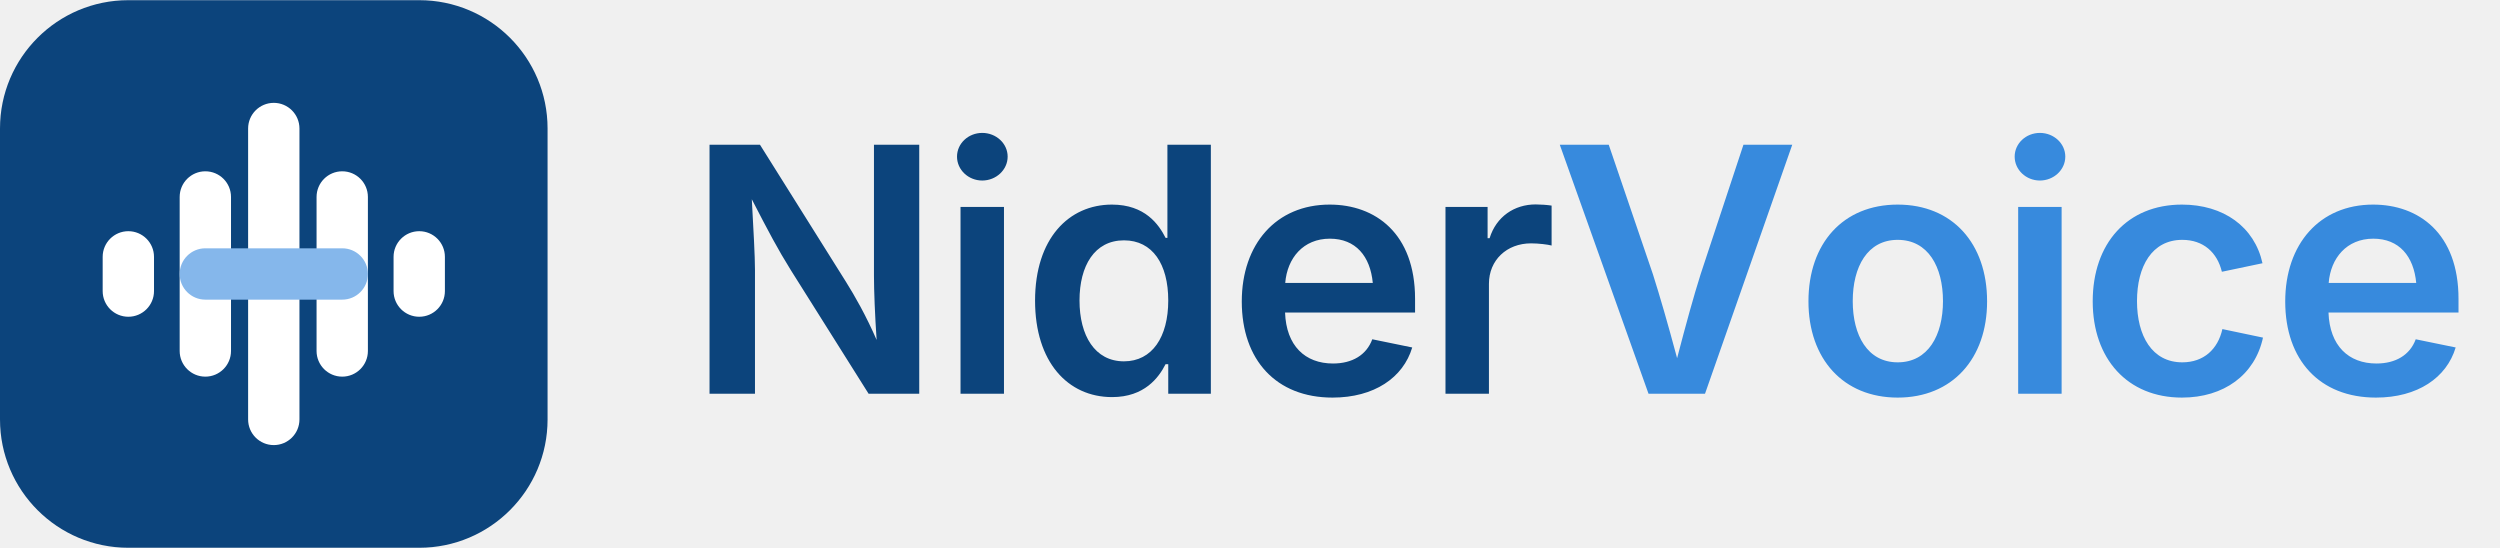
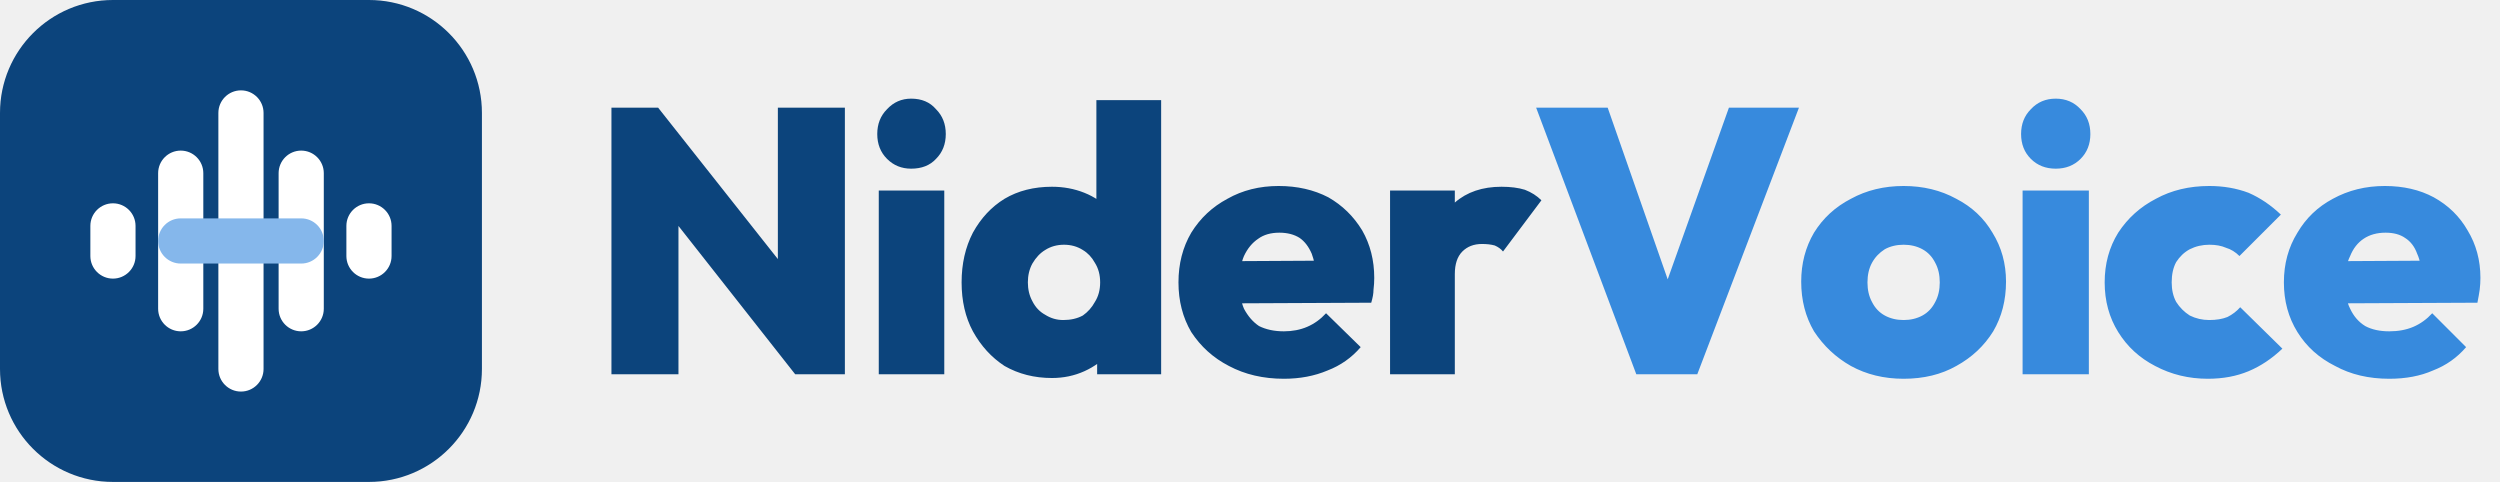
- <svg xmlns="http://www.w3.org/2000/svg" viewBox="0 0 292.2 64.0" width="292" height="64">
+ <svg xmlns="http://www.w3.org/2000/svg" viewBox="0 0 332 64" width="332" height="64" role="img" aria-label="NiderVoice">
  <rect width="64" height="64" rx="15" fill="#0C447C" />
  <g fill="#FFFFFF">
    <rect x="12" y="27" width="6" height="10" rx="3" />
    <rect x="21" y="20" width="6" height="24" rx="3" />
    <rect x="29" y="12" width="6" height="40" rx="3" />
    <rect x="37" y="20" width="6" height="24" rx="3" />
    <rect x="46" y="27" width="6" height="10" rx="3" />
  </g>
  <rect x="21" y="29" width="22" height="6" rx="3" fill="#85B7EB" />
-   <path d="M82.93 46.0H88.242V31.547C88.242 29.926 88.066 26.859 87.871 23.266C89.824 27.055 90.918 29.125 92.441 31.566L101.523 46.0H107.441V16.898H102.148V32.172C102.148 33.949 102.266 36.898 102.461 39.711C101.191 36.801 99.922 34.594 98.887 32.934L88.828 16.898H82.93Z M112.266 46.0H117.345V24.164H112.266ZM114.805 21.078C116.427 21.078 117.774 19.828 117.774 18.285C117.774 16.742 116.427 15.512 114.805 15.512C113.184 15.512 111.856 16.742 111.856 18.285C111.856 19.828 113.184 21.078 114.805 21.078Z M129.982 46.391C133.752 46.391 135.431 44.125 136.232 42.543H136.545V46.0H141.525V16.898H136.447V27.777H136.232C135.451 26.234 133.849 23.891 129.963 23.891C124.923 23.891 120.978 27.855 120.978 35.121C120.978 42.289 124.806 46.391 129.982 46.391ZM131.369 42.211C127.97 42.211 126.173 39.203 126.173 35.102C126.173 31.039 127.931 28.07 131.369 28.07C134.709 28.07 136.545 30.844 136.545 35.102C136.545 39.359 134.67 42.211 131.369 42.211Z M155.745 46.449C160.608 46.449 164.006 44.125 165.061 40.59L160.393 39.633C159.709 41.488 158.03 42.465 155.803 42.465C152.541 42.465 150.334 40.395 150.198 36.508H165.393V34.906C165.393 27.25 160.745 23.891 155.412 23.891C149.162 23.891 145.139 28.5 145.139 35.219C145.139 42.055 149.162 46.449 155.745 46.449ZM150.217 33.051C150.452 30.141 152.327 27.875 155.432 27.875C158.459 27.875 160.159 29.926 160.452 33.051Z M168.948 46.0H174.027V33.148C174.027 30.375 176.116 28.422 178.948 28.422C179.847 28.422 180.921 28.559 181.351 28.676V24.008C180.862 23.93 180.062 23.871 179.495 23.871C176.995 23.871 174.886 25.297 174.105 27.816H173.87V24.164H168.948Z" fill="#0C447C" />
-   <path d="M192.68 46.0H199.281L209.477 16.898H203.773L198.773 32.016C197.953 34.613 197.074 37.797 196.02 41.84C194.945 37.836 194.008 34.594 193.187 32.016L188.031 16.898H182.309Z M221.802 46.449C228.169 46.449 232.251 41.918 232.251 35.199C232.251 28.402 228.169 23.891 221.802 23.891C215.434 23.891 211.372 28.402 211.372 35.199C211.372 41.918 215.434 46.449 221.802 46.449ZM221.802 42.328C218.266 42.328 216.548 39.164 216.548 35.18C216.548 31.156 218.266 28.012 221.802 28.012C225.356 28.012 227.095 31.156 227.095 35.18C227.095 39.164 225.356 42.328 221.802 42.328Z M235.884 46.0H240.962V24.164H235.884ZM238.423 21.078C240.045 21.078 241.392 19.828 241.392 18.285C241.392 16.742 240.045 15.512 238.423 15.512C236.802 15.512 235.474 16.742 235.474 18.285C235.474 19.828 236.802 21.078 238.423 21.078Z M255.026 46.449C259.928 46.449 263.561 43.793 264.498 39.438L259.752 38.441C259.225 40.805 257.565 42.328 255.065 42.328C251.53 42.328 249.772 39.223 249.772 35.18C249.772 31.098 251.53 28.012 255.065 28.012C257.526 28.012 259.147 29.477 259.694 31.742L264.44 30.746C263.502 26.488 259.889 23.891 255.026 23.891C248.659 23.891 244.596 28.402 244.596 35.199C244.596 41.918 248.659 46.449 255.026 46.449Z M277.702 46.449C282.566 46.449 285.964 44.125 287.019 40.59L282.351 39.633C281.667 41.488 279.987 42.465 277.761 42.465C274.499 42.465 272.292 40.395 272.155 36.508H287.351V34.906C287.351 27.25 282.702 23.891 277.37 23.891C271.12 23.891 267.097 28.5 267.097 35.219C267.097 42.055 271.12 46.449 277.702 46.449ZM272.175 33.051C272.409 30.141 274.284 27.875 277.39 27.875C280.417 27.875 282.116 29.926 282.409 33.051Z" fill="#378ADD" />
+   <path fill="#0C447C" d="M81.2 49.7V14.3H87.4L90.1 21.5V49.7ZM105.6 49.7 84.9 23.4 87.4 14.3 108.2 40.6ZM105.6 49.7 103.3 42.3V14.3H112.2V49.7ZM116.7 49.7V25.3H125.4V49.7ZM121 22.4Q119.1 22.4 117.8 21.1Q116.5 19.8 116.5 17.8Q116.5 15.8 117.8 14.5Q119.1 13.1 121 13.1Q123.1 13.1 124.3 14.5Q125.6 15.8 125.6 17.8Q125.6 19.8 124.3 21.1Q123.1 22.4 121 22.4ZM139.7 50.2Q136.2 50.2 133.4 48.6Q130.8 46.9 129.2 44Q127.7 41.2 127.7 37.5Q127.7 33.8 129.2 30.9Q130.8 28 133.4 26.4Q136.1 24.8 139.7 24.8Q142 24.8 144 25.6Q146 26.4 147.4 27.9Q148.7 29.4 149 31.3V43.3Q148.7 45.2 147.4 46.8Q146 48.4 144 49.3Q142 50.2 139.7 50.2ZM141.2 42.5Q142.7 42.5 143.8 41.9Q144.8 41.2 145.4 40.1Q146.1 39 146.1 37.5Q146.1 36 145.4 34.9Q144.8 33.8 143.8 33.2Q142.7 32.5 141.3 32.5Q139.9 32.5 138.8 33.2Q137.8 33.8 137.1 35Q136.5 36.1 136.5 37.5Q136.5 38.9 137.1 40Q137.7 41.2 138.8 41.8Q139.9 42.5 141.2 42.5ZM154.2 49.7H145.7V43.2L147 37.2L145.6 31.3V13.3H154.2ZM170.5 50.3Q166.4 50.3 163.2 48.6Q160.1 47 158.2 44.1Q156.5 41.2 156.5 37.5Q156.5 33.8 158.2 30.9Q160 28 163 26.4Q166 24.7 169.8 24.7Q173.5 24.7 176.4 26.2Q179.2 27.8 180.9 30.6Q182.5 33.4 182.5 36.9Q182.5 37.7 182.4 38.5Q182.4 39.2 182.1 40.2L160.6 40.3V34.7L178.7 34.6L174.8 37Q174.7 35 174.2 33.7Q173.6 32.3 172.6 31.6Q171.5 30.9 169.9 30.9Q168.2 30.9 167.1 31.7Q165.9 32.5 165.2 34Q164.6 35.4 164.6 37.5Q164.6 39.6 165.2 41Q166 42.5 167.2 43.3Q168.6 44 170.5 44Q172.2 44 173.6 43.4Q175 42.8 176.1 41.6L180.7 46.1Q178.9 48.2 176.3 49.2Q173.7 50.3 170.5 50.3ZM184.6 49.7V25.3H193.2V49.7ZM193.2 36.4 189.3 33.1Q190.8 29 193.2 26.9Q195.6 24.8 199.4 24.8Q201.2 24.8 202.5 25.2Q203.8 25.7 204.7 26.6L199.6 33.4Q199.2 32.9 198.5 32.6Q197.8 32.4 196.8 32.4Q195.2 32.4 194.2 33.4Q193.2 34.4 193.2 36.4Z" />
+   <path fill="#378ADD" d="M217.3 49.7 204 14.3H213.5L223.5 42.9H219.4L229.6 14.3H238.9L225.4 49.7ZM252.8 50.3Q248.9 50.3 245.8 48.6Q242.8 46.9 240.9 44Q239.2 41.1 239.2 37.4Q239.2 33.8 240.9 30.9Q242.7 28 245.8 26.4Q248.9 24.7 252.8 24.7Q256.7 24.7 259.8 26.4Q262.9 28 264.6 30.9Q266.4 33.8 266.4 37.4Q266.4 41.1 264.7 44Q262.9 46.9 259.8 48.6Q256.8 50.3 252.8 50.3ZM252.8 42.5Q254.2 42.5 255.3 41.9Q256.4 41.3 257 40.1Q257.6 39 257.6 37.5Q257.6 36 257 34.9Q256.4 33.7 255.3 33.1Q254.2 32.5 252.8 32.5Q251.4 32.5 250.3 33.1Q249.2 33.8 248.6 34.9Q248 36 248 37.5Q248 39 248.6 40.1Q249.2 41.3 250.3 41.9Q251.4 42.5 252.8 42.5ZM268.6 49.7V25.3H277.4V49.7ZM273 22.4Q271 22.4 269.7 21.1Q268.4 19.8 268.4 17.8Q268.4 15.8 269.7 14.5Q271 13.1 273 13.1Q275 13.1 276.3 14.5Q277.6 15.8 277.6 17.8Q277.6 19.8 276.3 21.1Q275 22.4 273 22.4ZM293.2 50.3Q289.4 50.3 286.2 48.6Q283.1 47 281.3 44.1Q279.5 41.2 279.5 37.5Q279.5 33.8 281.3 30.9Q283.2 28 286.3 26.4Q289.4 24.7 293.4 24.7Q296.2 24.7 298.6 25.6Q300.9 26.6 302.9 28.5L297.4 34Q296.6 33.2 295.6 32.9Q294.7 32.5 293.4 32.5Q292 32.5 290.8 33.1Q289.7 33.7 289 34.8Q288.4 35.9 288.4 37.5Q288.4 39 289 40.1Q289.7 41.2 290.8 41.9Q292 42.5 293.4 42.5Q294.8 42.5 295.8 42.1Q296.8 41.6 297.5 40.8L303.1 46.3Q301 48.3 298.6 49.3Q296.2 50.3 293.2 50.3ZM317.3 50.3Q313.2 50.3 310.1 48.6Q306.9 47 305.1 44.1Q303.3 41.2 303.3 37.5Q303.3 33.8 305.1 30.9Q306.8 28 309.8 26.4Q312.9 24.7 316.7 24.7Q320.4 24.7 323.2 26.2Q326.1 27.8 327.7 30.6Q329.4 33.4 329.4 36.9Q329.4 37.7 329.3 38.5Q329.2 39.2 329 40.2L307.4 40.3V34.7L325.5 34.6L321.6 37Q321.6 35 321 33.7Q320.5 32.3 319.4 31.6Q318.4 30.9 316.8 30.9Q315.1 30.9 313.9 31.7Q312.7 32.5 312.1 34Q311.4 35.4 311.4 37.5Q311.4 39.6 312.1 41Q312.8 42.5 314.1 43.3Q315.4 44 317.3 44Q319.1 44 320.5 43.4Q321.9 42.8 323 41.6L327.5 46.1Q325.7 48.2 323.1 49.2Q320.6 50.3 317.3 50.3Z" />
</svg>
